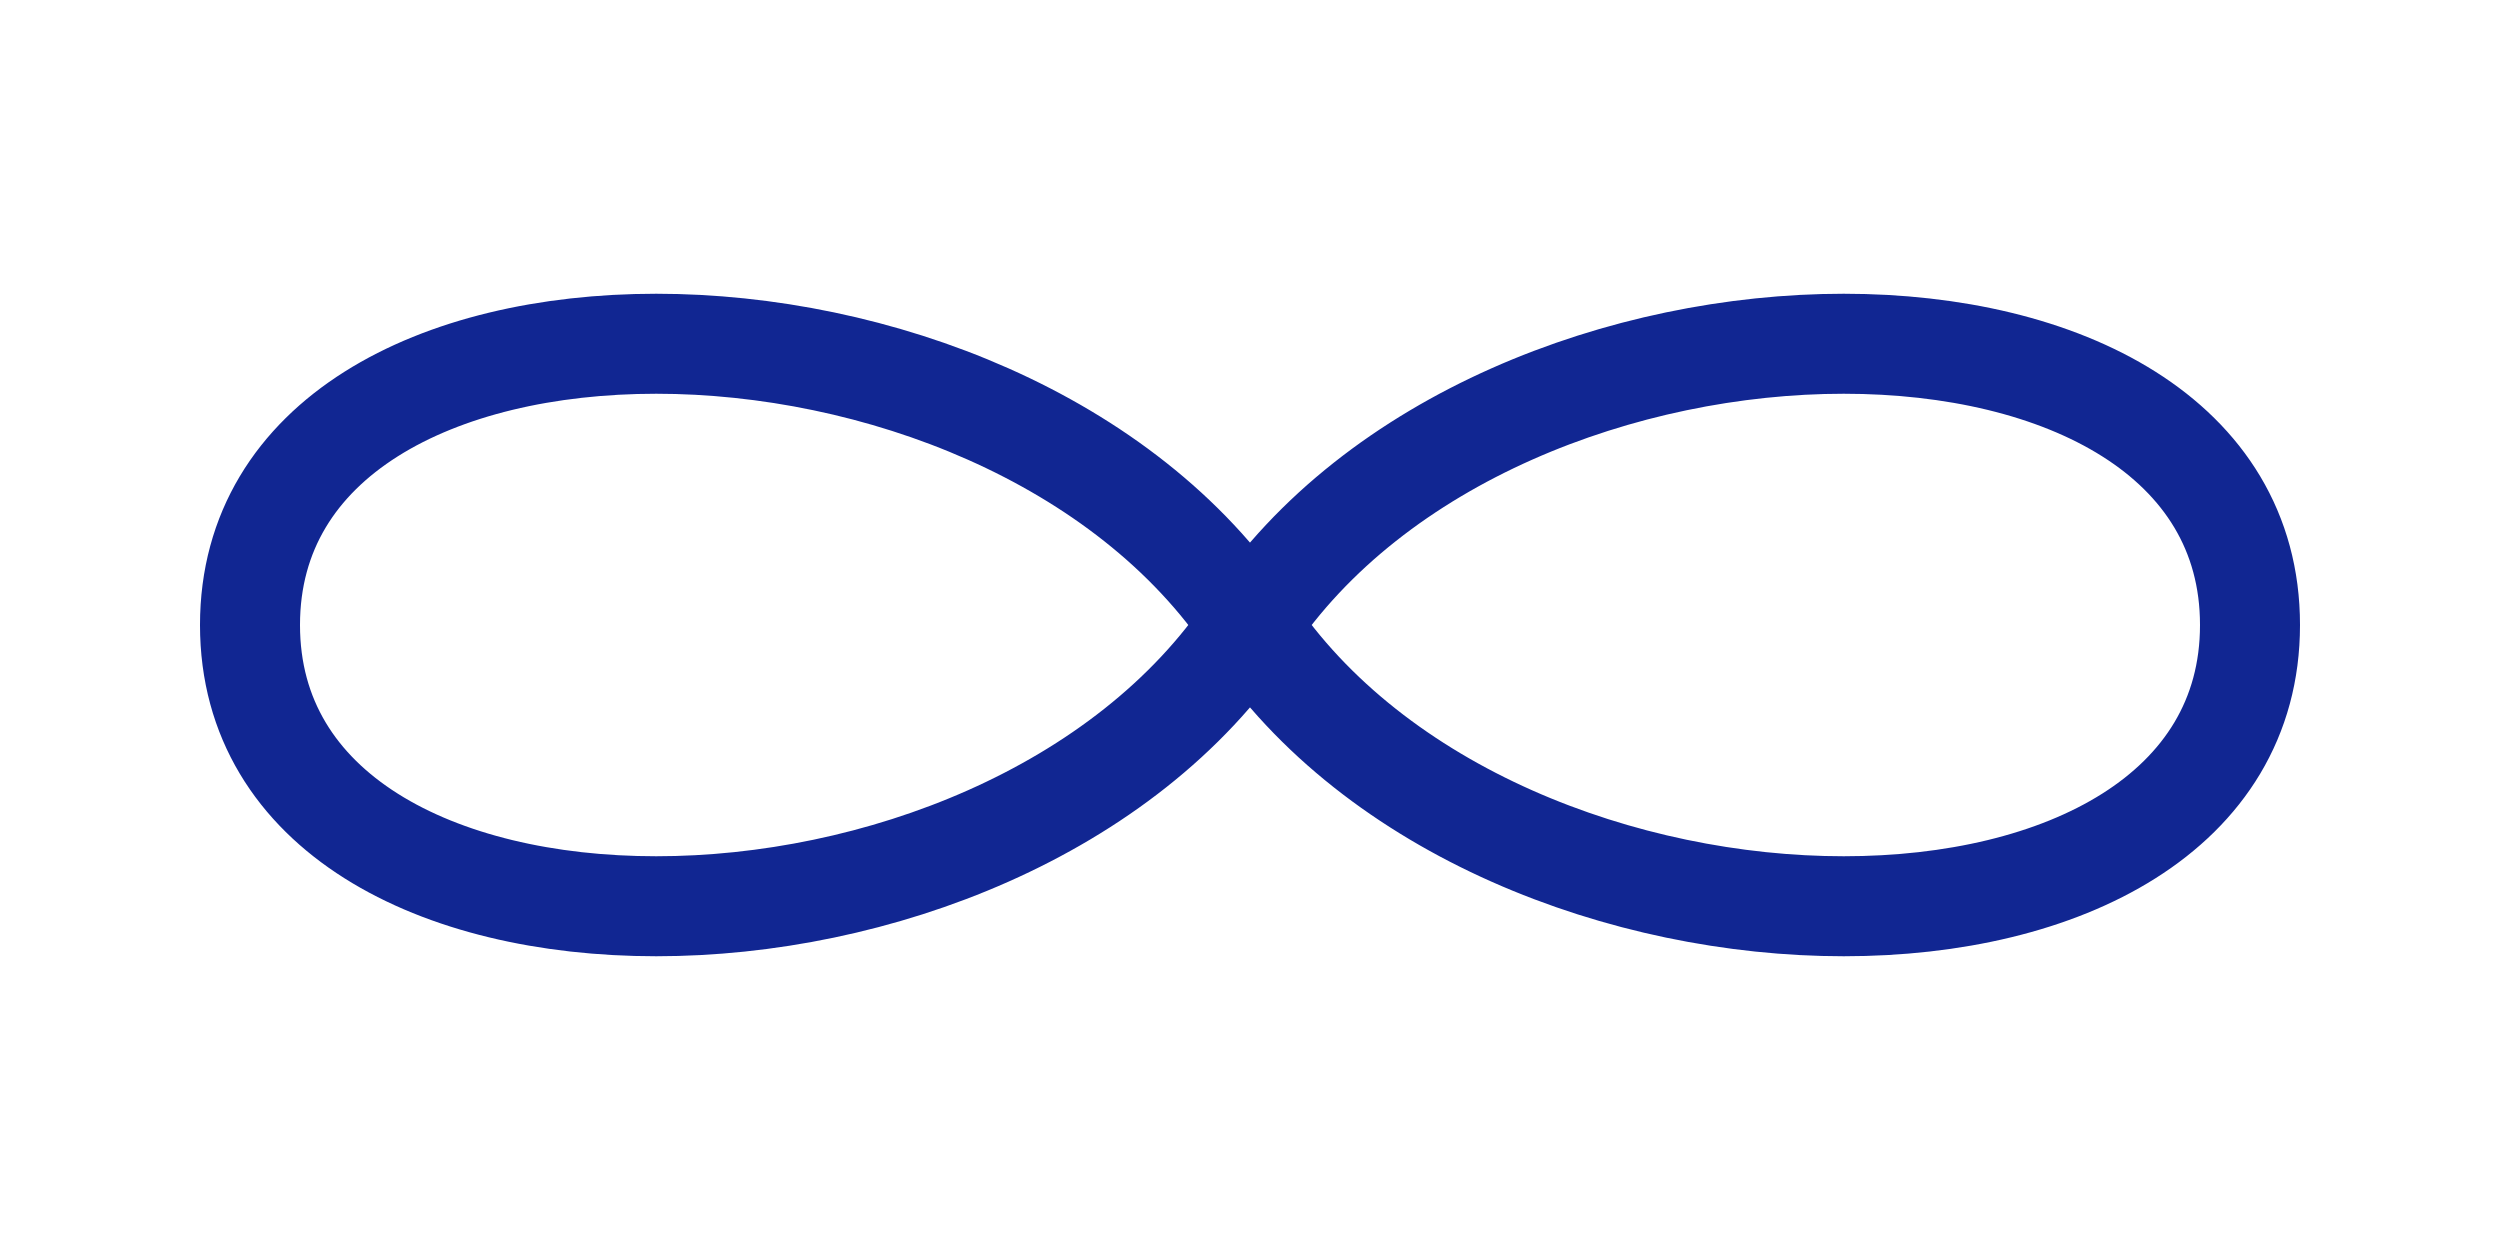
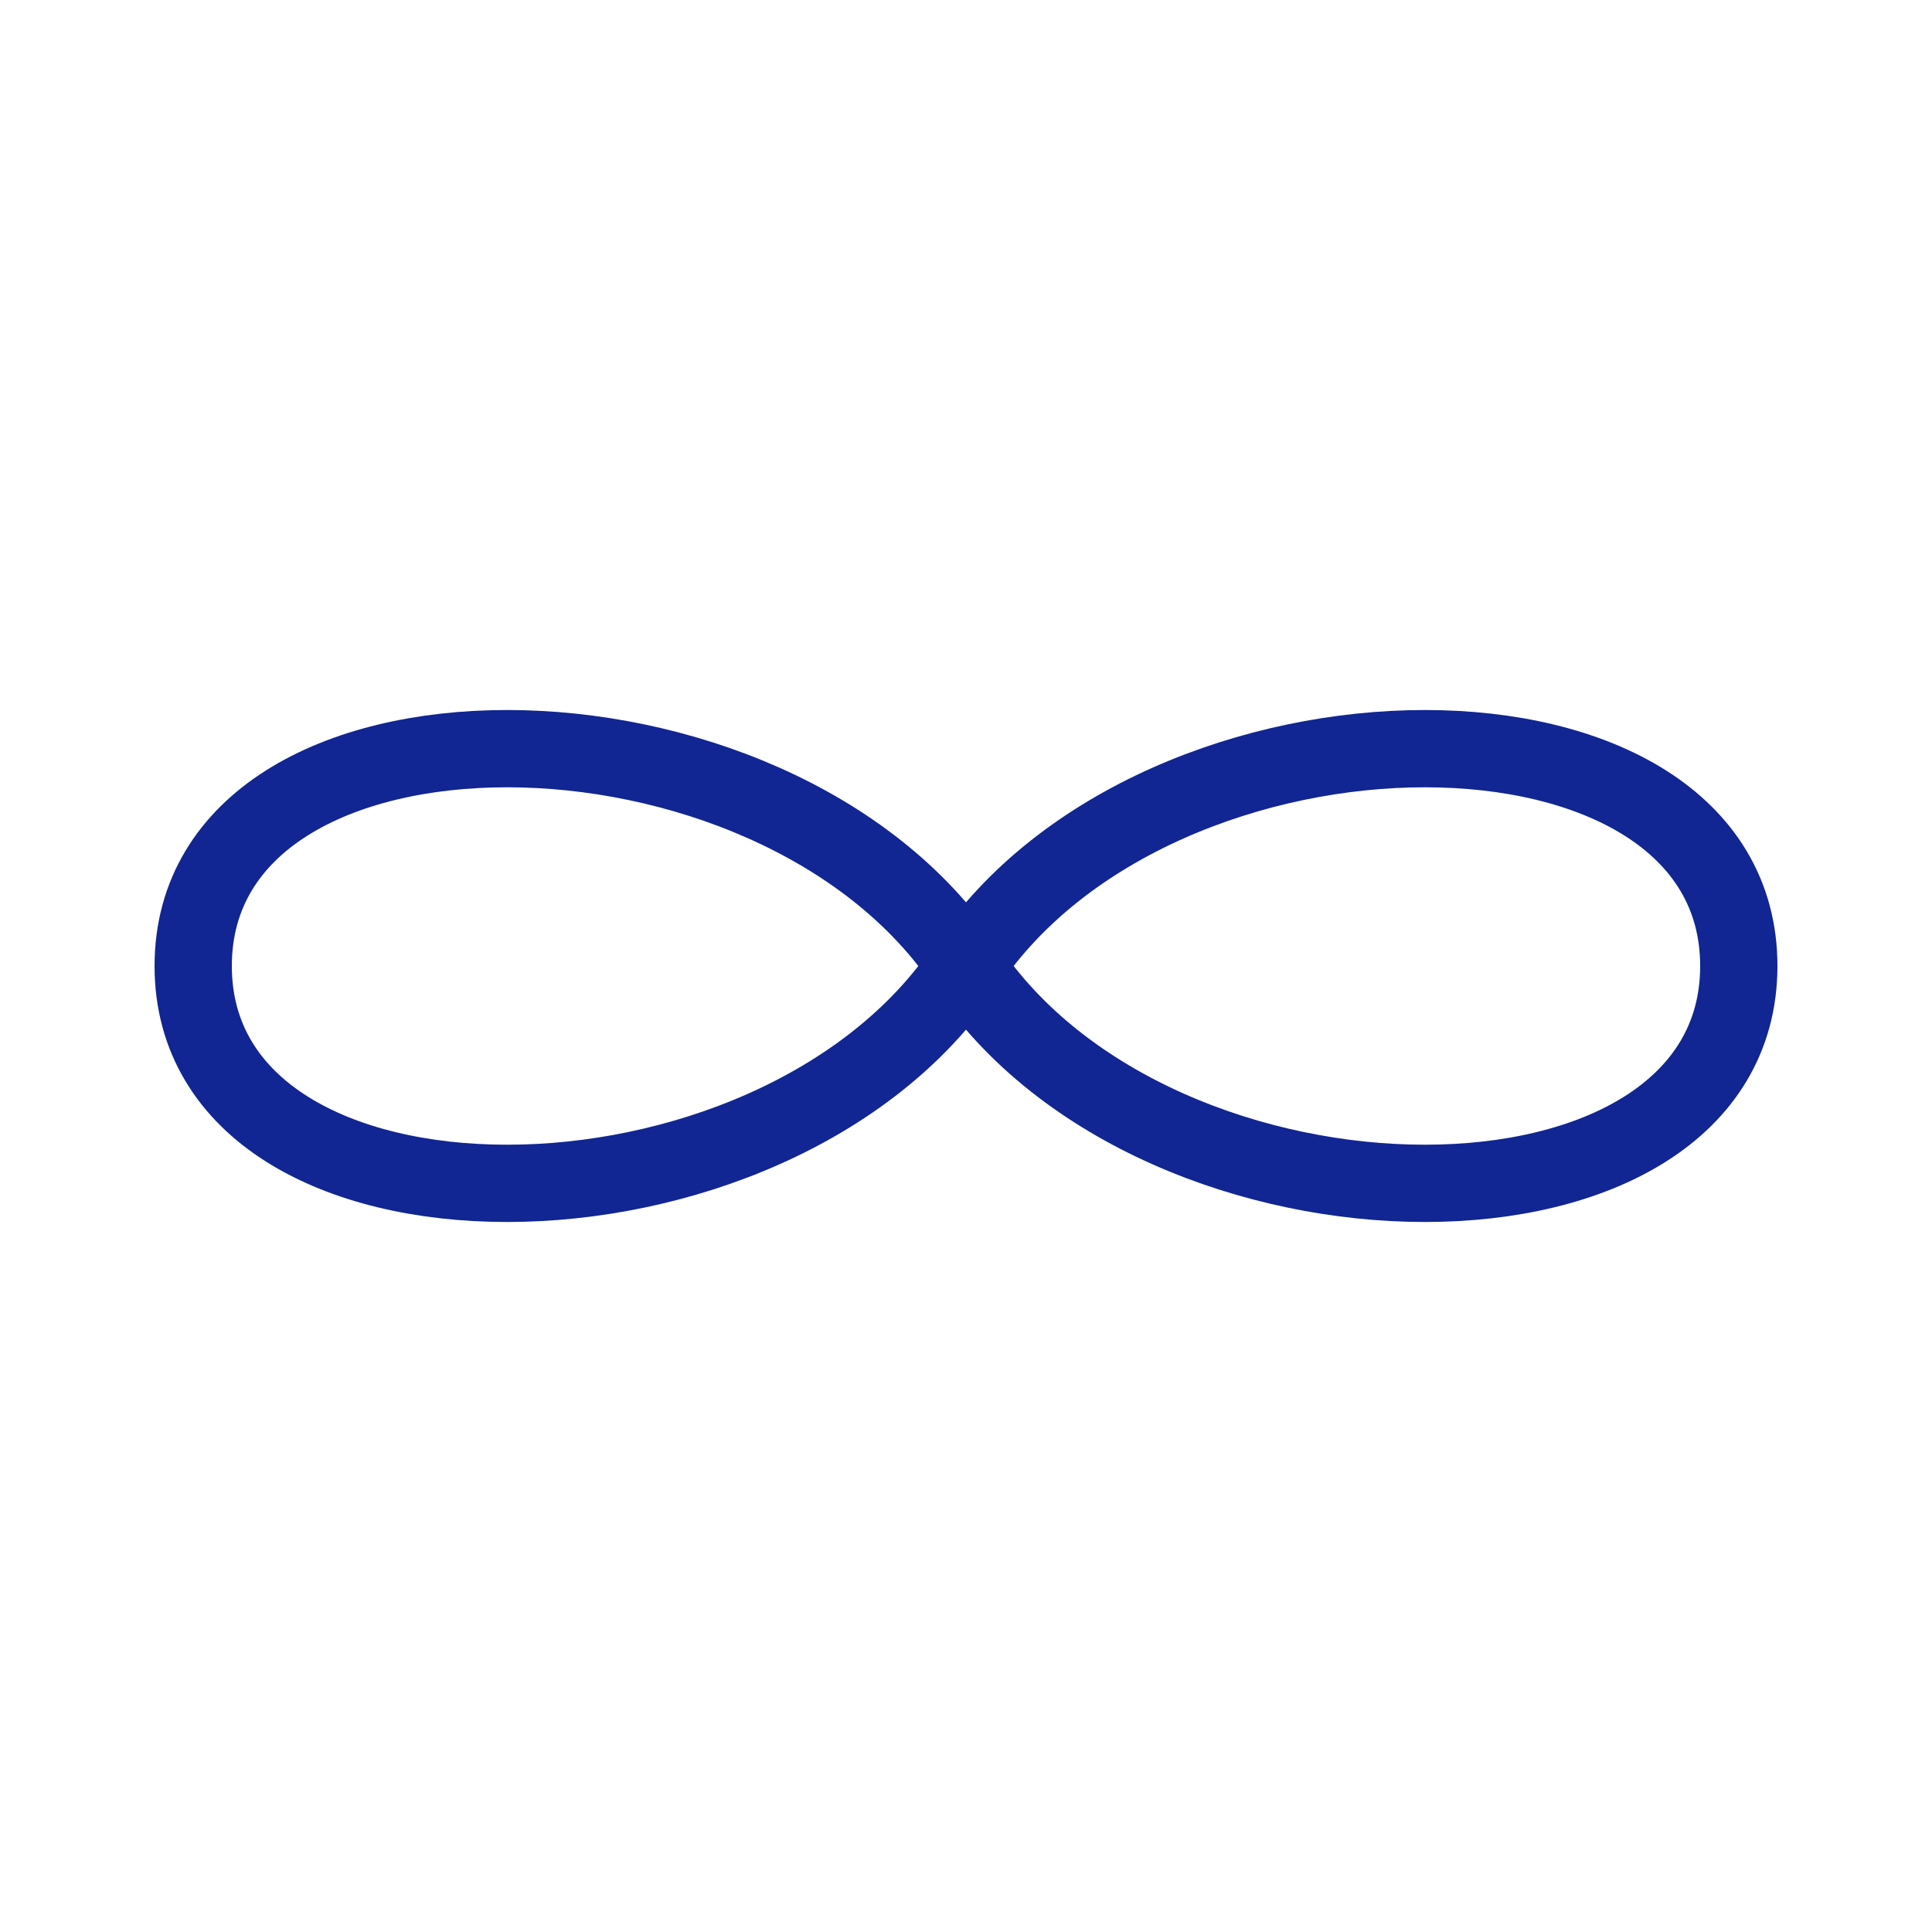
- <svg xmlns="http://www.w3.org/2000/svg" width="100" height="50" viewBox="0 0 100 50">
+ <svg xmlns="http://www.w3.org/2000/svg" width="150" height="150" viewBox="0 0 100 50">
  <path d="M 10 25 C 10 10, 40 10, 50 25 S 90 40, 90 25 C 90 10, 60 10, 50 25 S 10 40, 10 25 Z" fill="none" stroke="#112692" stroke-width="4" />
</svg>
